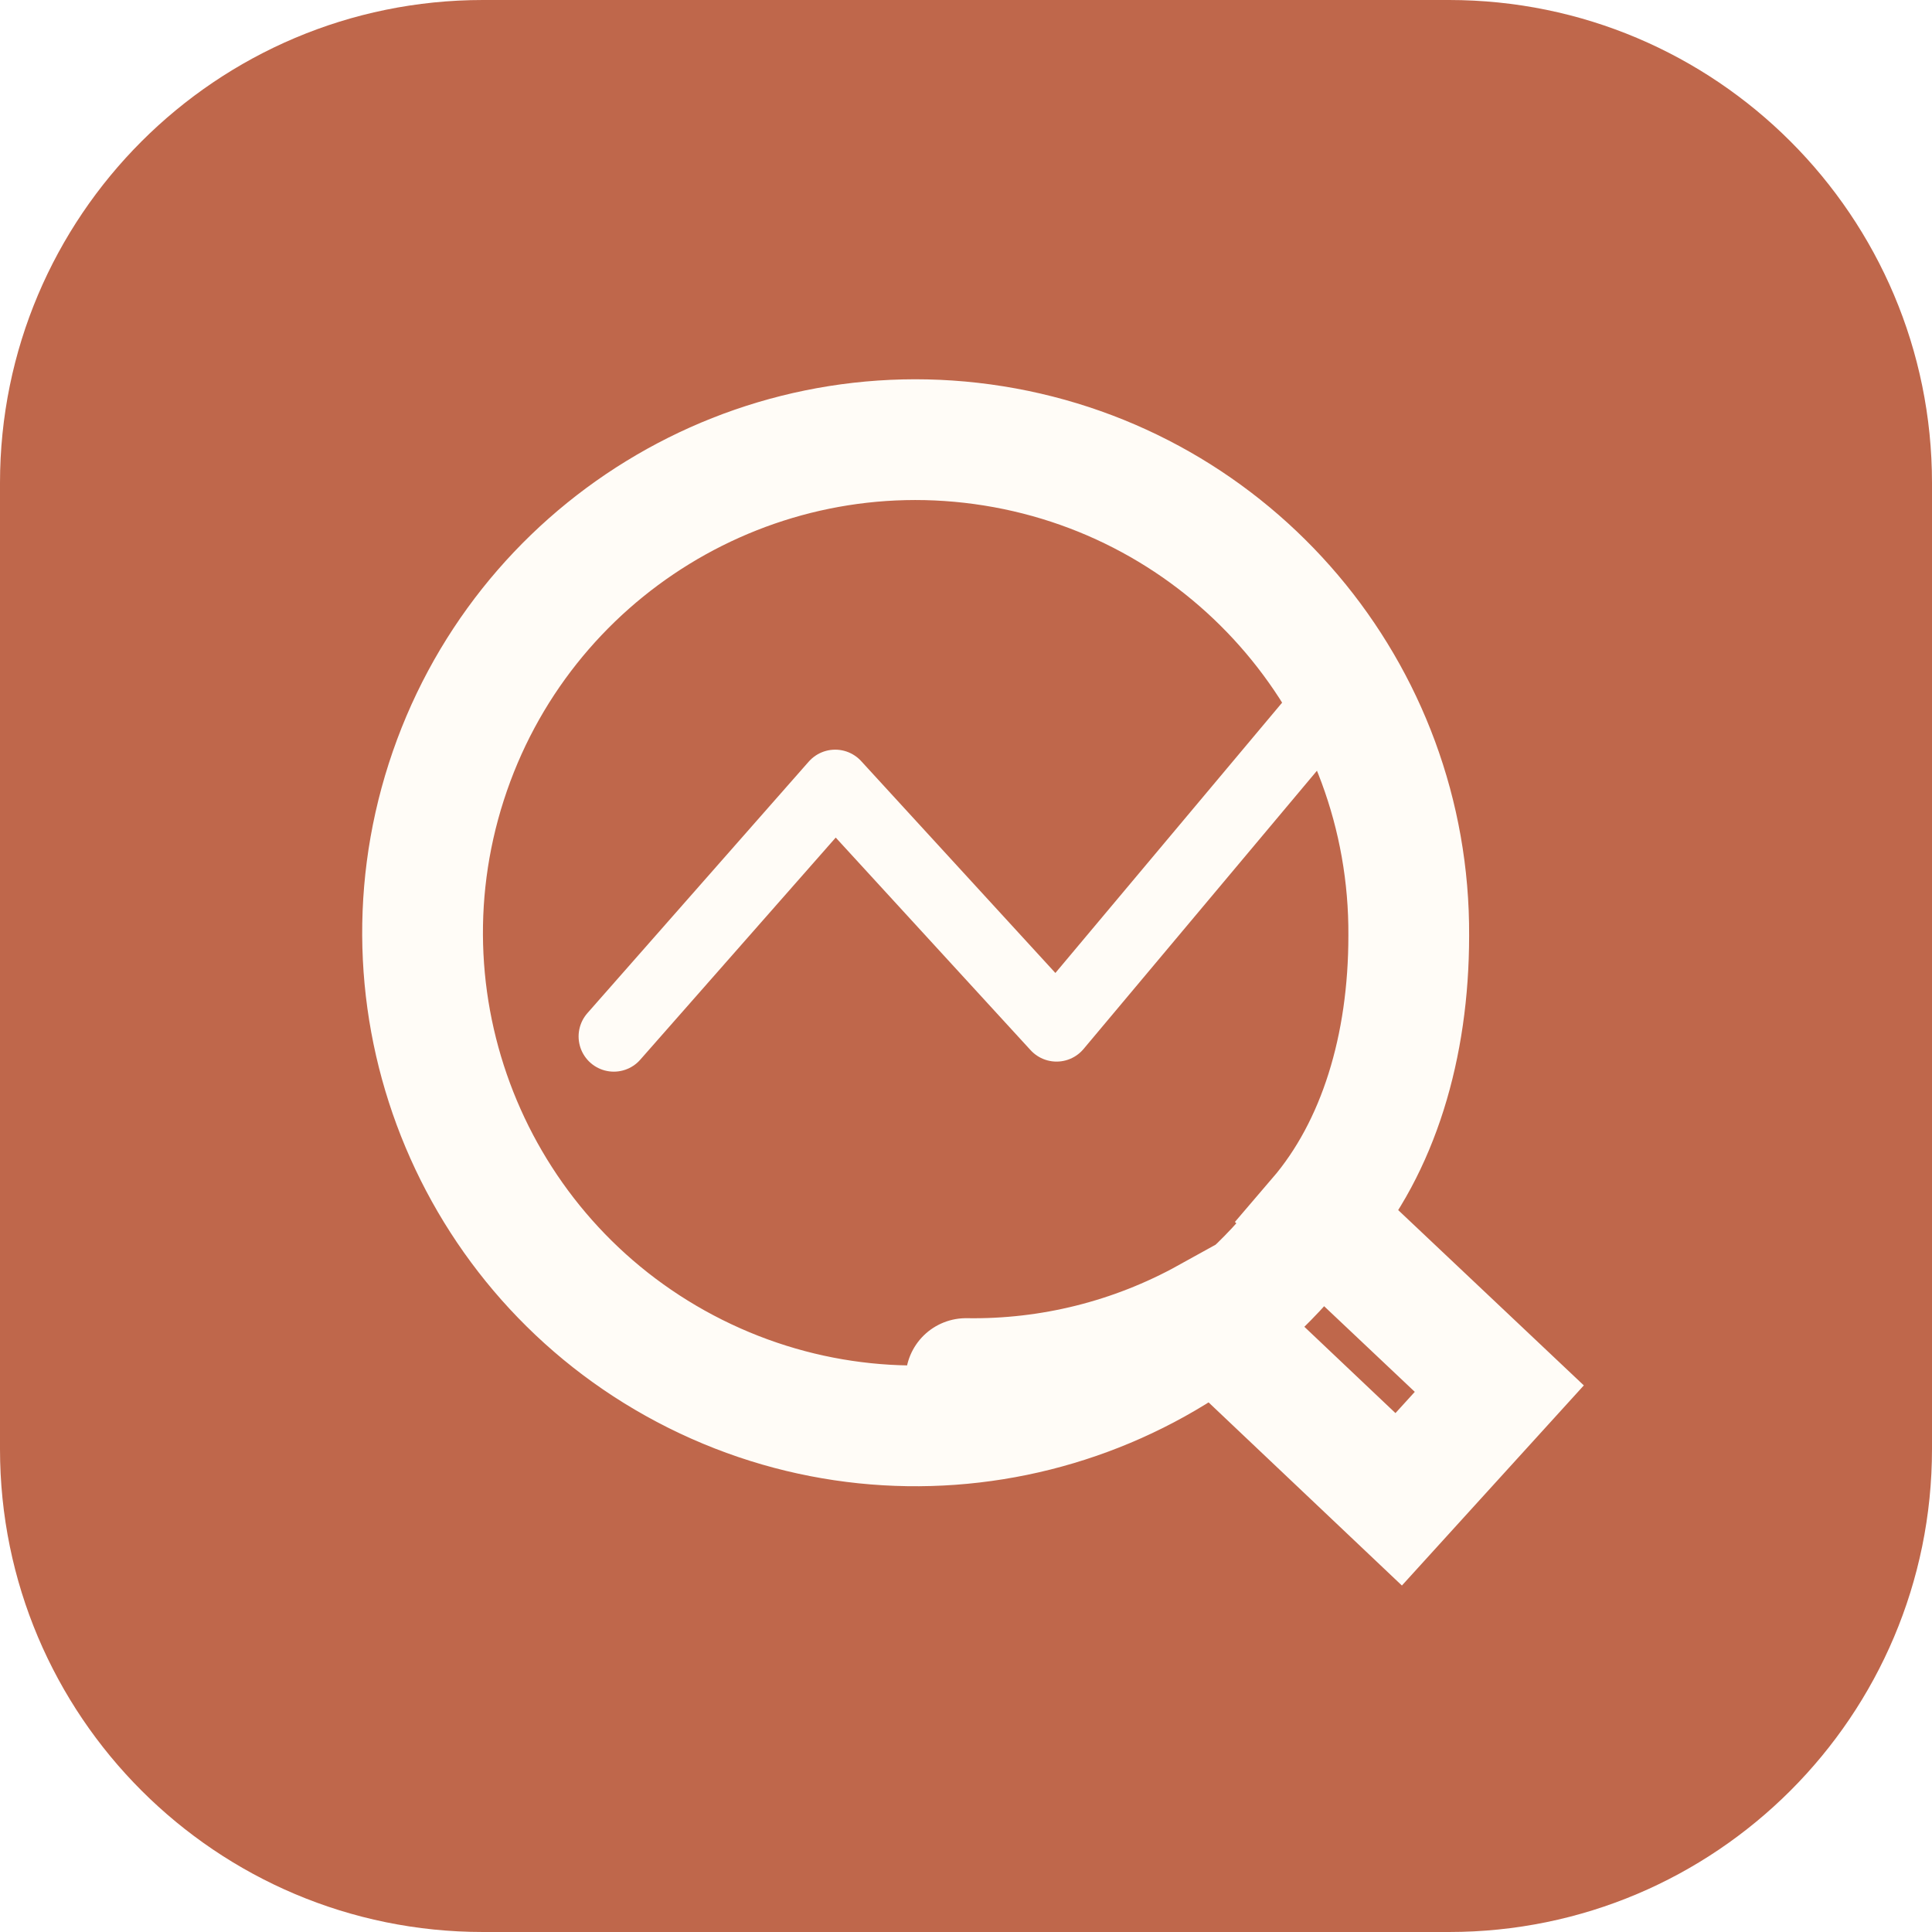
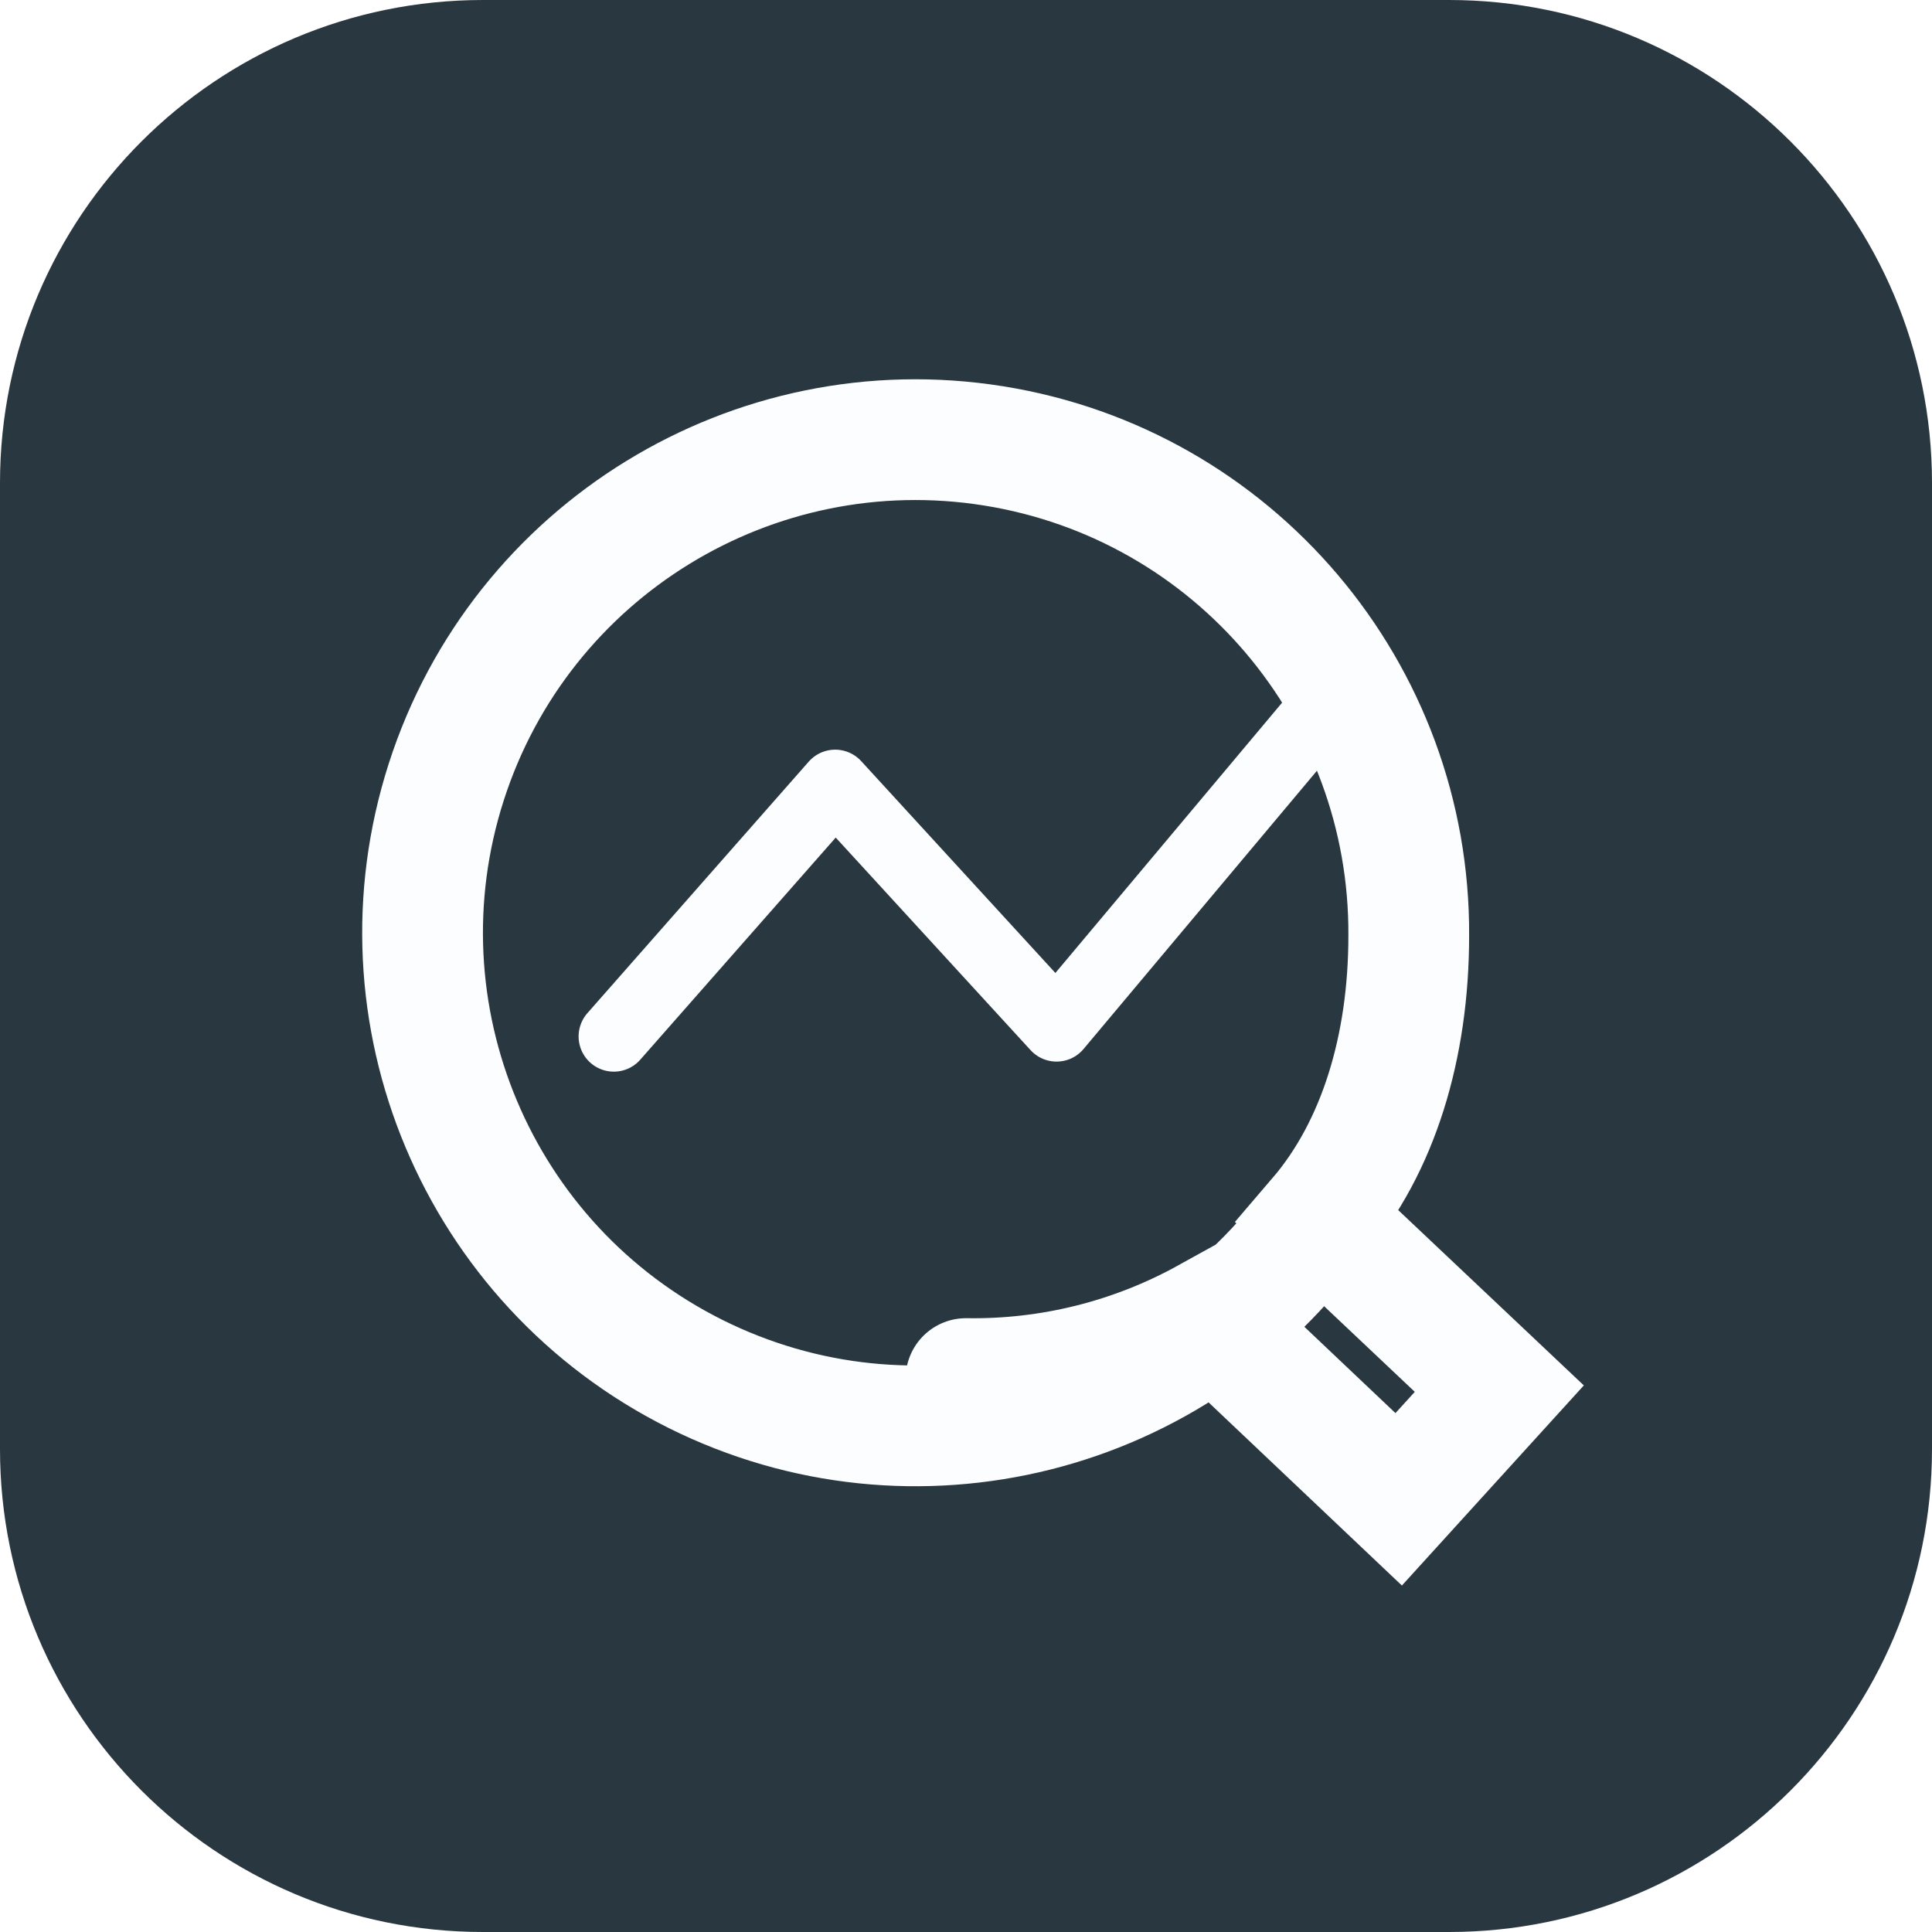
<svg xmlns="http://www.w3.org/2000/svg" viewBox="0 0 192 192">
-   <rect width="192" height="192" rx="48" fill="#bf674b" />
-   <path d="M131 121a49 49 0 1 1 9-28c0 11-3 21-9 28l18 17-10 11-19-18a48 48 0 0 1-24 6" fill="none" stroke="#fffcf7" stroke-width="12" stroke-linecap="round" />
-   <path d="M61 103 83 78l22 24 26-31" fill="none" stroke="#fffcf7" stroke-width="7" stroke-linecap="round" stroke-linejoin="round" />
+   <rect width="192" height="192" rx="48" fill="#293740" />
+   <path d="M131 121a49 49 0 1 1 9-28c0 11-3 21-9 28l18 17-10 11-19-18a48 48 0 0 1-24 6" fill="none" stroke="#fcfdfe" stroke-width="12" stroke-linecap="round" />
+   <path d="M61 103 83 78l22 24 26-31" fill="none" stroke="#fcfdfe" stroke-width="7" stroke-linecap="round" stroke-linejoin="round" />
</svg>
